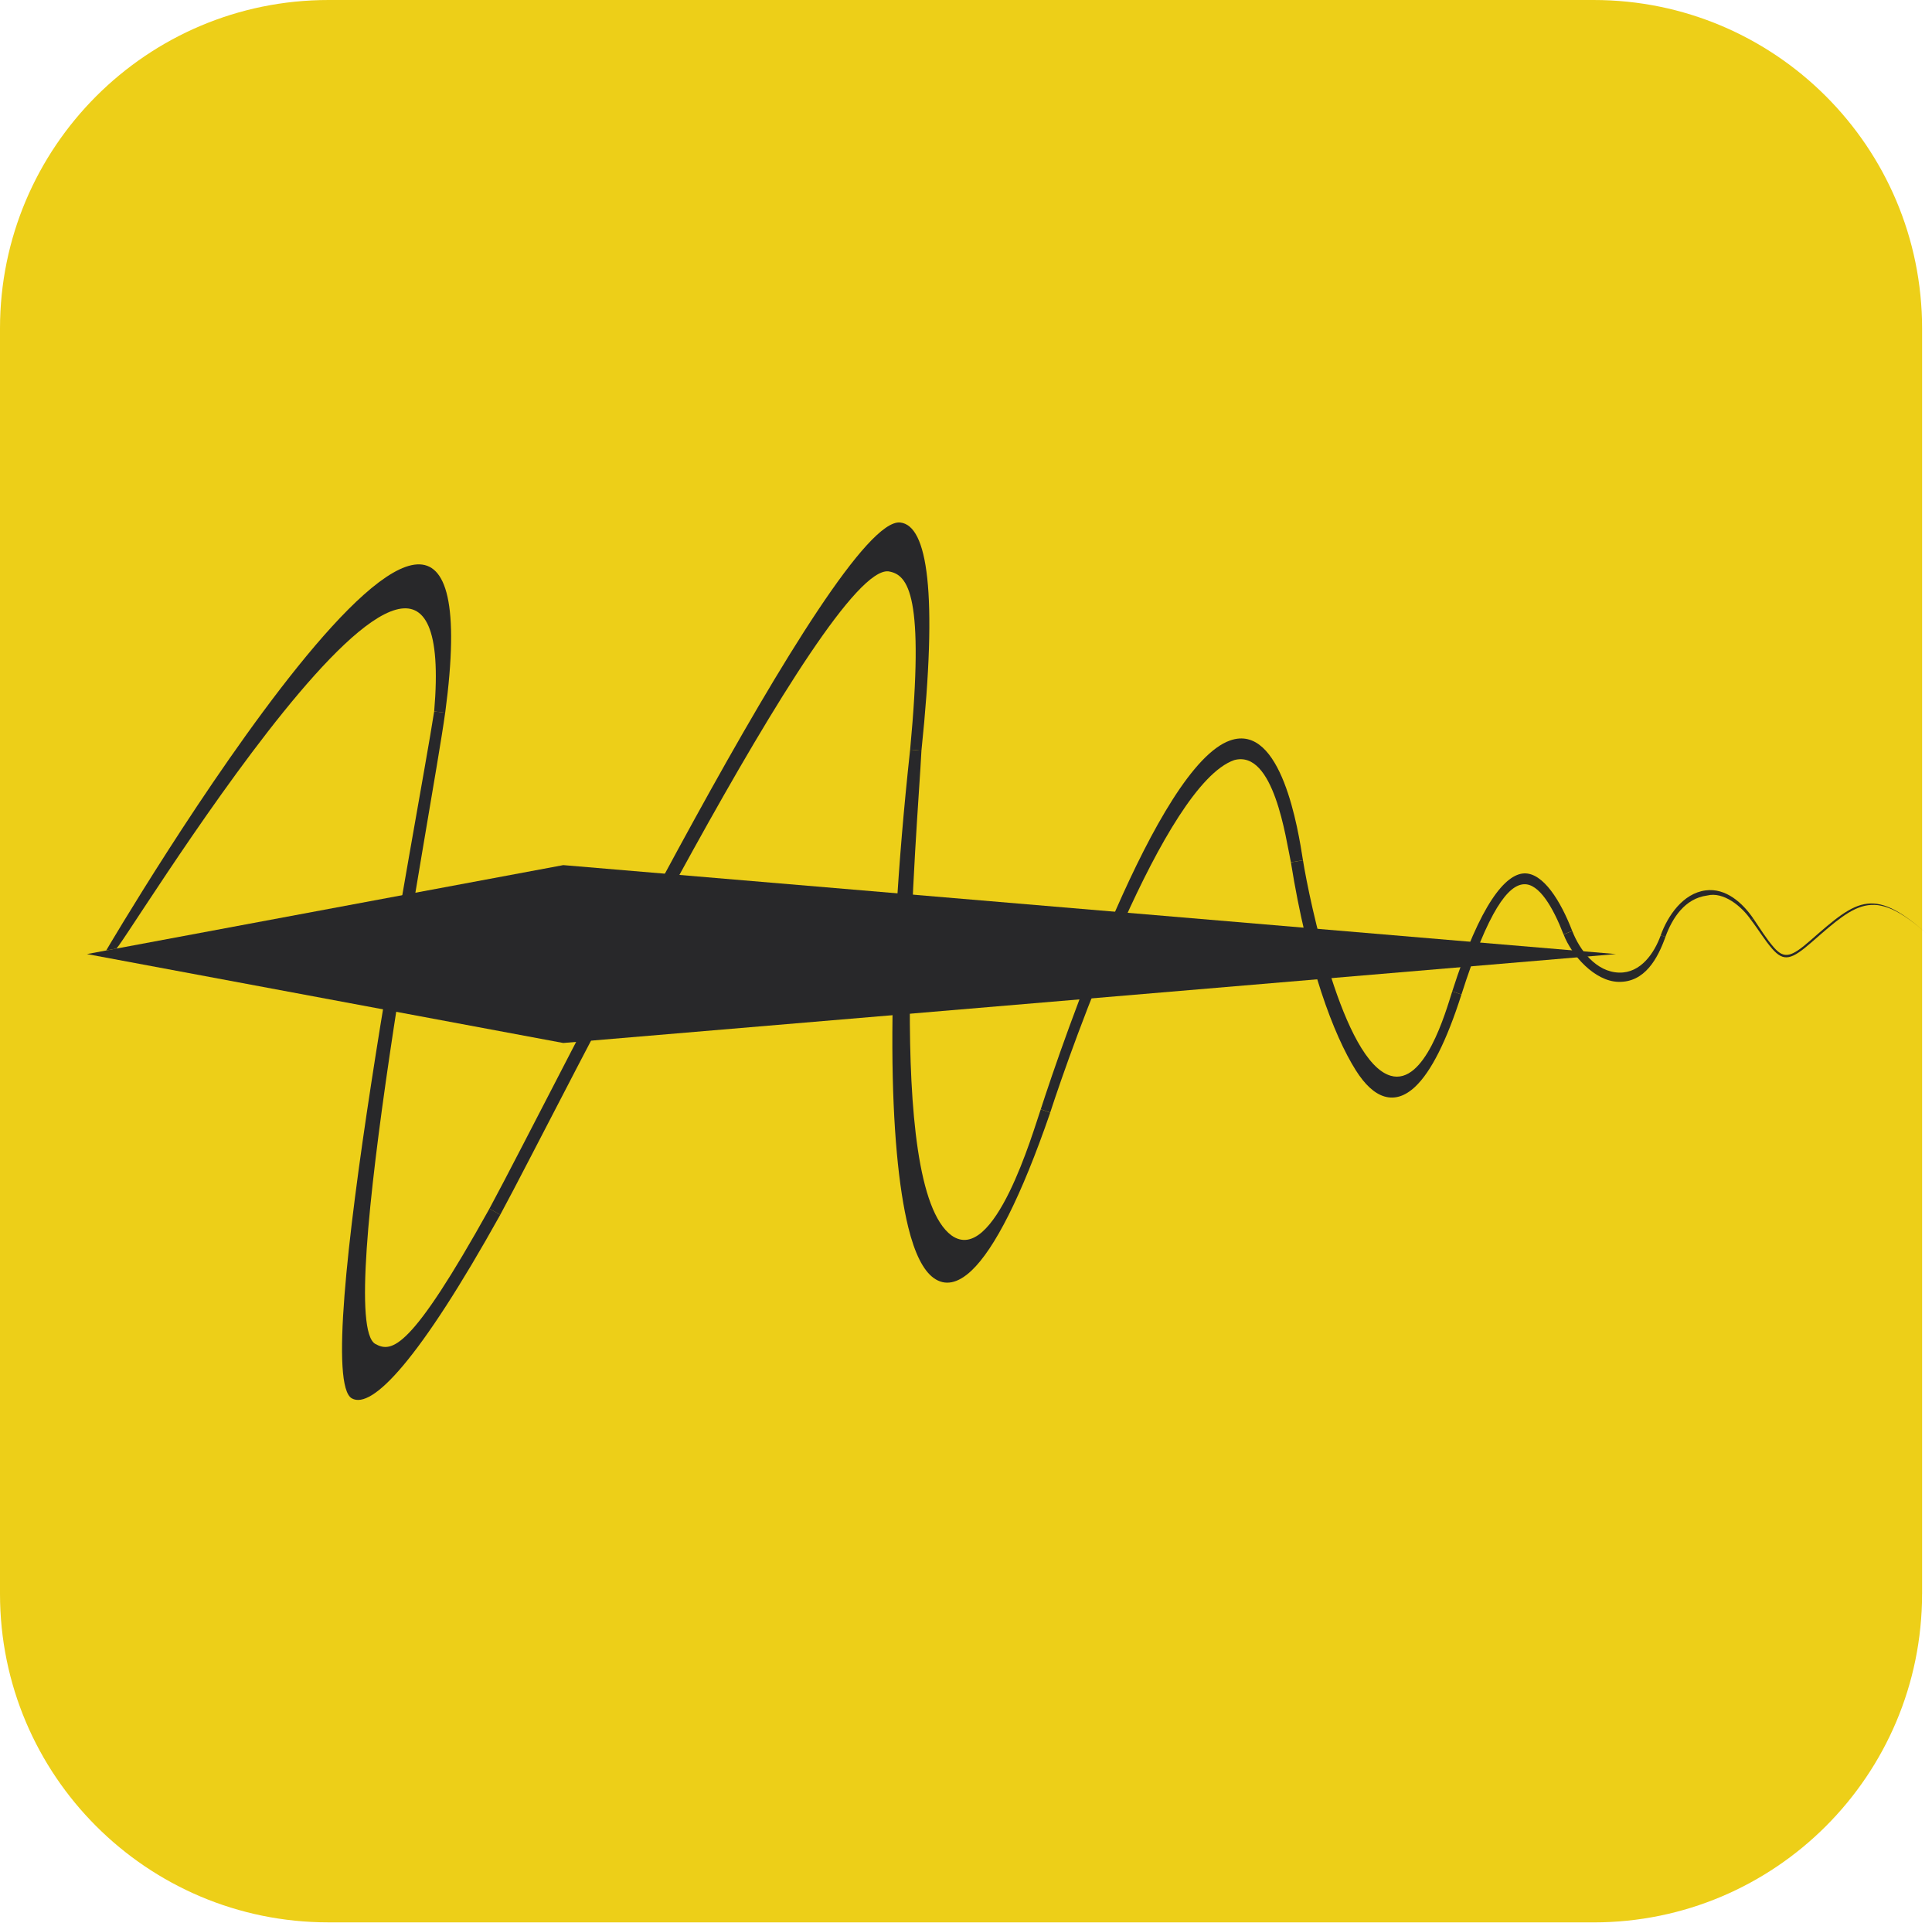
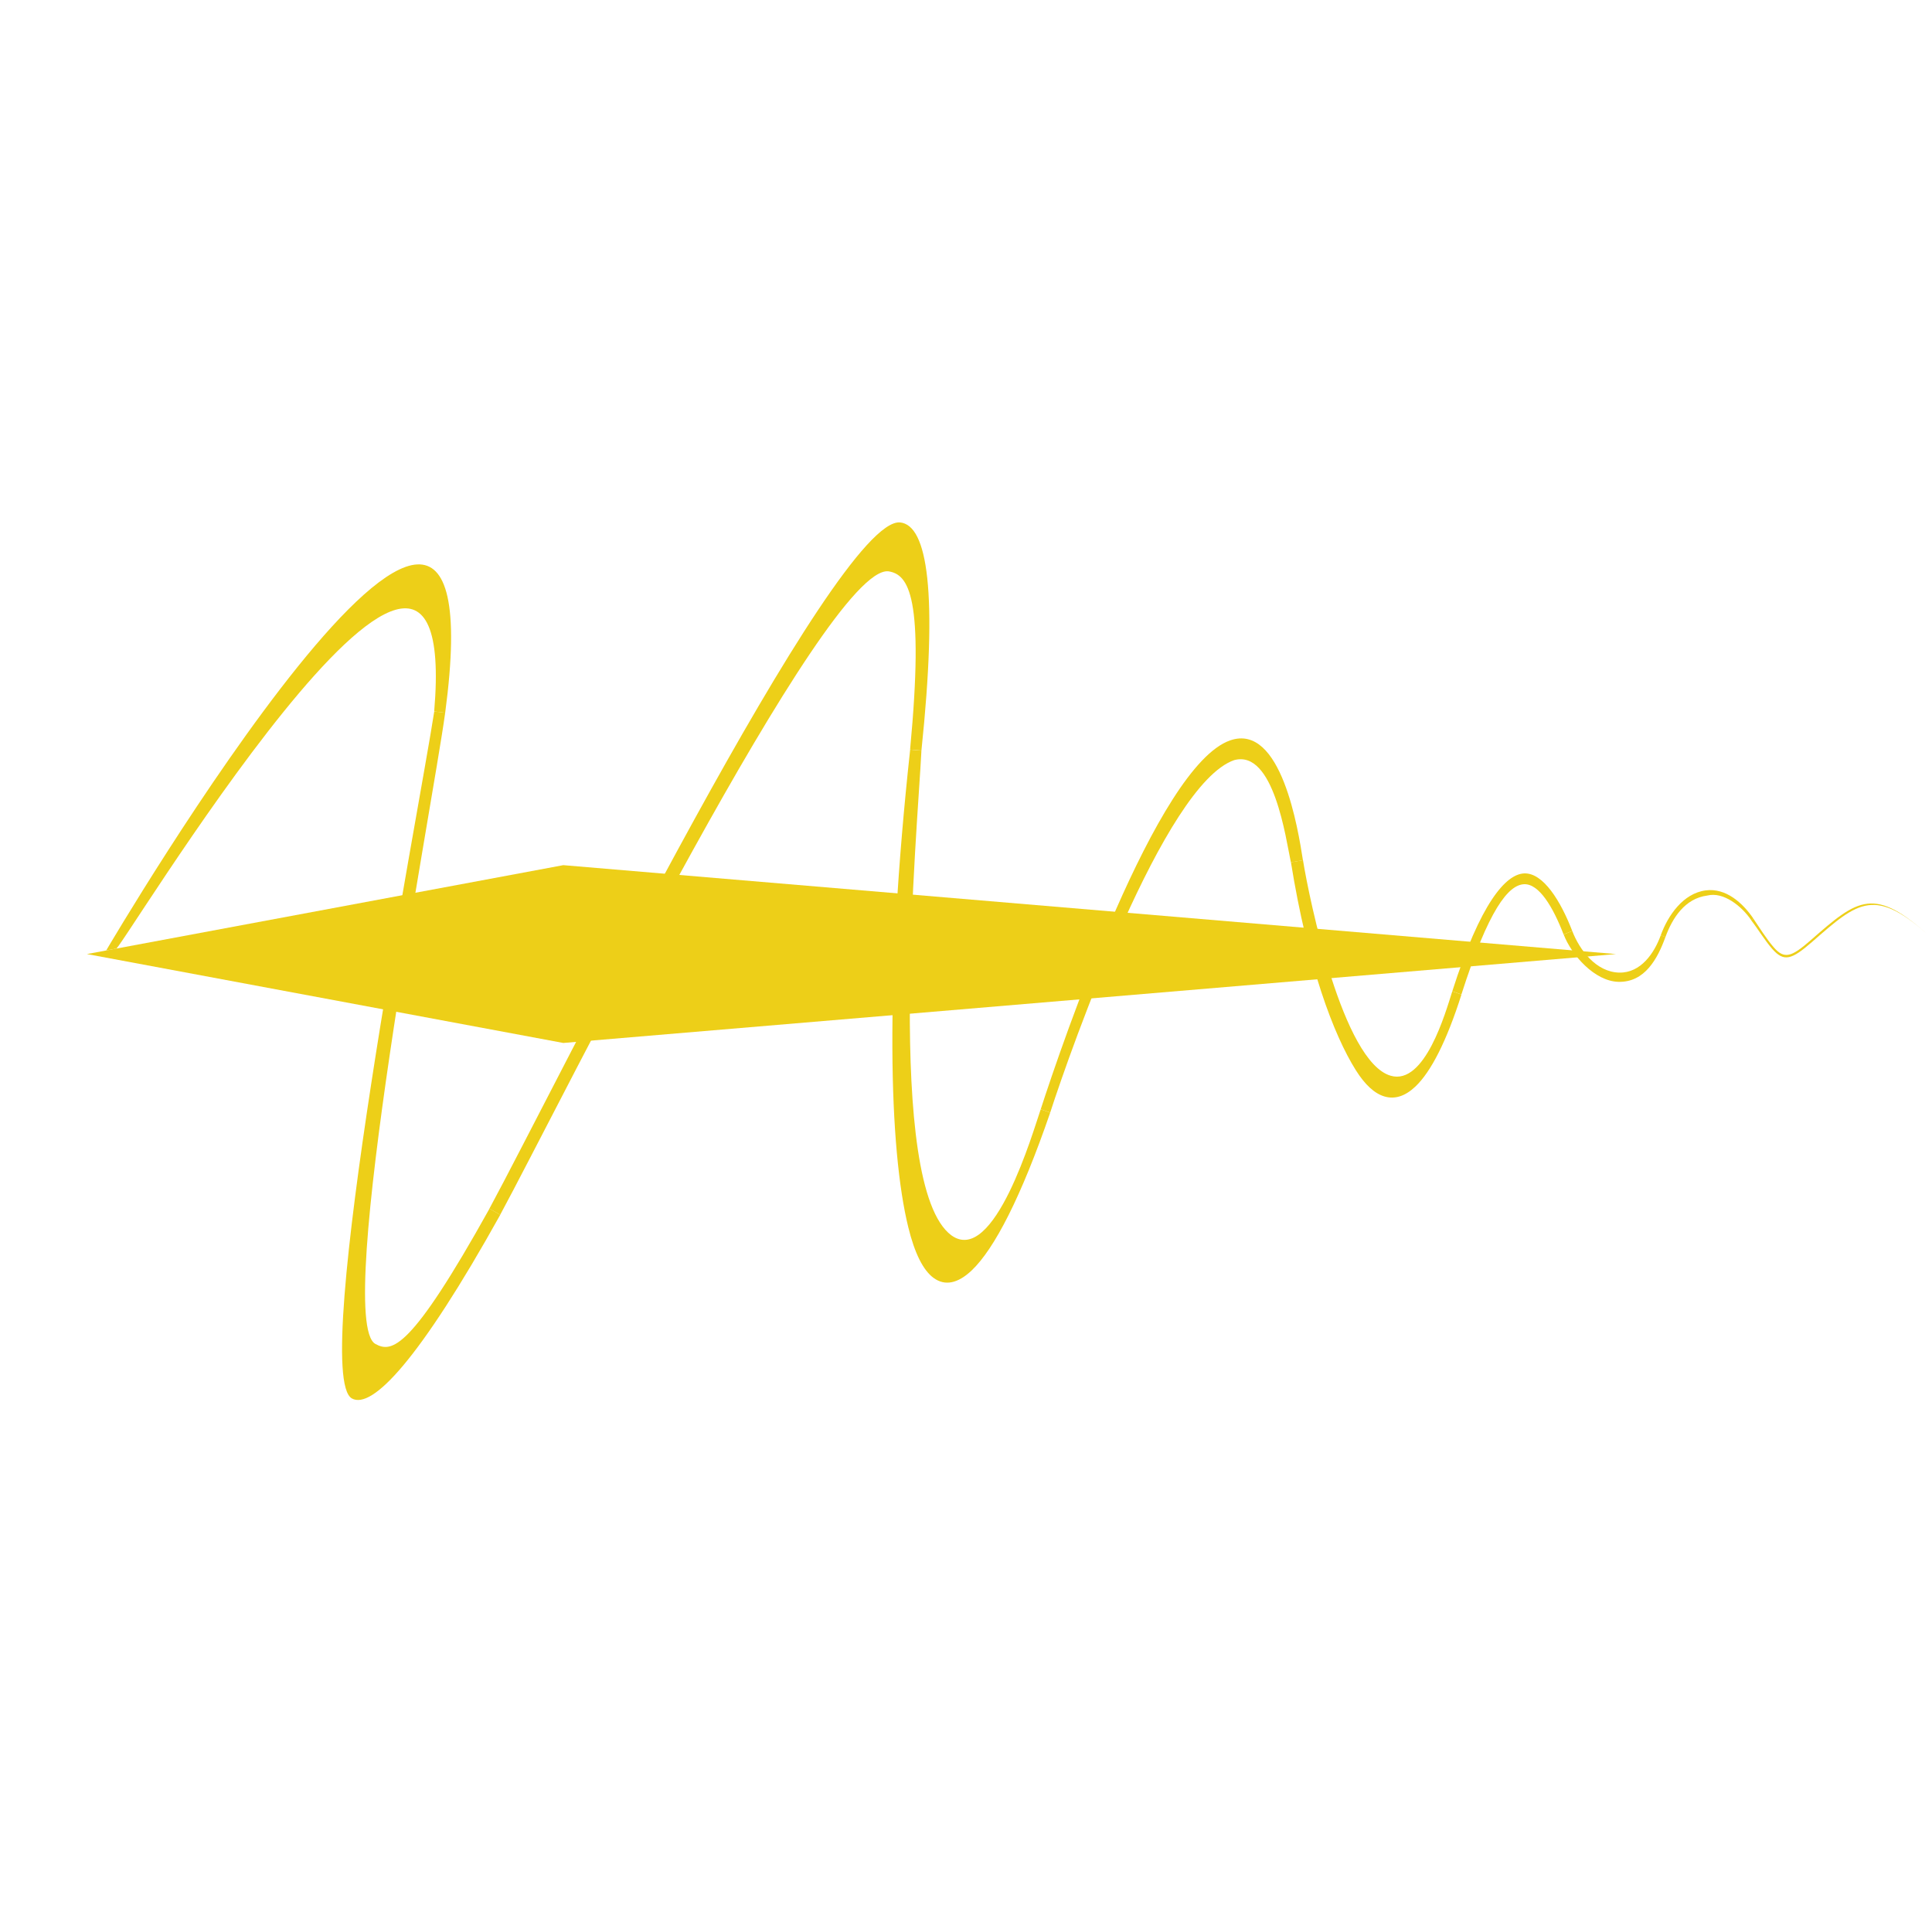
- <svg xmlns="http://www.w3.org/2000/svg" xml:space="preserve" width="83.77mm" height="83.342mm" version="1.1" style="shape-rendering:geometricPrecision; text-rendering:geometricPrecision; image-rendering:optimizeQuality; fill-rule:evenodd; clip-rule:evenodd" viewBox="0 0 6201.7 6170">
+ <svg xmlns="http://www.w3.org/2000/svg" xml:space="preserve" width="83.77mm" height="83.342mm" version="1.1" style="shape-rendering:geometricPrecision; text-rendering:geometricPrecision; image-rendering:optimizeQuality; fill-rule:evenodd; clip-rule:evenodd" viewBox="0 0 2949.3 2934.2">
  <defs>
    <style type="text/css">
   
-     .fil2 {fill:#28282A}
-     .fil1 {fill:#28282A;fill-rule:nonzero}
-     .fil0 {fill:#EDCF18;fill-rule:nonzero}
+     .fil0 {fill:none;fill-rule:nonzero}
+     .fil2 {fill:#EDCF18}
+     .fil1 {fill:#EDCF18;fill-rule:nonzero}
   
  </style>
  </defs>
  <g id="Camada_x0020_1">
-     <g id="_1586477167440">
-       <path class="fil0" d="M6169.8 5115.7c0,582.2 -472,1054.3 -1054.3,1054.3 -69.9,0 -755.5,-0.1 -4061.2,-0.1 -582.4,0 -1054.3,-471.9 -1054.3,-1054.3l0 -4061.3c0,-582.2 472,-1054.3 1054.3,-1054.3l4061.3 0c582.2,0 1054.3,472.2 1054.3,1054.3l0 4061.3 -0.1 0.1zm-2984.5 -1555.4c21.7,-66.9 66.2,-199.5 124.3,-352.7l-544.6 46c0.5,326 29.2,634.1 133.4,711.4 137.4,99.2 262.4,-333.7 286.8,-404.6zm-475.8 -302.1l-967.8 81.7c-130.8,250.3 -238,460.5 -291.3,558.8 -260.1,467.2 -411.5,625.7 -476.4,589.5 -79.6,-44.3 5,-668.4 100,-1248.9l-950.3 -177.4 61.7 -11.5c3.6,-6.2 1276.4,-2172 1088.2,-762.9 -12.9,94.1 -51.8,314.9 -95.6,577.6l474.7 -88.6 326.1 27.5c307.6,-570.8 640.6,-1139.2 755.4,-1127.3 87.7,9.2 121.3,223.9 68.2,732.3 -4,82.3 -17.9,257.5 -27.5,462.2l649 54.8c114.5,-261.6 250.6,-508.3 369.4,-549.7 164.9,-57.5 218.7,288.3 233.8,384.5 6.6,41.2 22.6,124.8 46.5,220.1l490.4 41.4c67.1,-160.5 126.8,-217.5 173,-219.3 61.4,-2.5 117.6,89.3 154.4,184.6 8.3,21.8 20.4,44.8 35.9,65.4l104.5 8.8 -91 7.7c26.6,29.4 60.8,50.9 101.2,51.8 69.1,1.6 112.6,-62.2 133.3,-119.7 23,-63.3 71.7,-134.8 144.4,-144.2 64.9,-8.4 118.8,40.5 152.9,90.4 20.6,30.3 42,65.2 65.8,92.4 33.9,38.7 56.5,31.2 118.3,-22.9 152.6,-133.5 203.1,-177 389.4,-5.9l0 0c-183.2,-168.4 -236.2,-118.9 -384.8,11.1 -65.9,57.7 -90.4,65.4 -128.2,22.2 -24.4,-27.9 -44.4,-62.1 -67.6,-92 -30,-44.4 -88.9,-92.2 -141,-78.9 -72,9.3 -112.2,72.6 -134.2,133 -24.9,69.3 -66,146 -150.6,144.1 -49.3,-1.1 -97.5,-36.2 -132.4,-78.7l-341.2 28.8c-9.8,27.5 -20,57.6 -30.5,90.5 -47.8,149.9 -97.7,247.7 -147.9,295.3 -32.8,31.1 -66,41.6 -99.1,31.9 -31.9,-9.3 -62.8,-37.6 -92.3,-84.4 -39.8,-63.4 -83.5,-160.3 -123.5,-291.7l-724.7 61.2c-62.3,158.4 -110.2,297.9 -132.5,366.5l-30.5 -10.5 30.4 10.7c-93,270.3 -179,437.2 -252.1,506.5 -44.9,42.6 -86,50.2 -122,24.3 -33.4,-24.1 -61,-78.9 -81.7,-163.2 -34.7,-141.8 -54.7,-370.5 -50.4,-680.3zm2154.1 -259c-34.2,-88.2 -78.6,-163.2 -126.7,-161.2 -38.1,1.5 -83.8,47.1 -141.5,187.2l295.3 24.9c-11.6,-17.1 -20.8,-34.6 -27.1,-50.9zm-4678.2 51.3l33.1 -6.2c-2.2,2.5 -3.1,2.9 -2.4,0.4l-30.7 5.7zm33.1 -6.2l917.3 -171.3c46.8,-269.8 87.6,-493.5 102.4,-589.8 89,-1039.2 -961.8,694.9 -1019.7,761zm3769.9 -276.7c-16.3,-75.4 -54.6,-362.8 -182,-328 -108.2,37.8 -233.6,253.4 -342,490l564.6 47.7c-14.8,-64.2 -28.5,-134 -40.6,-209.7l-0 0zm518 413.8c8.8,-27.5 17.5,-53.2 26.1,-77.2l-414 35c48.6,150.8 113.6,291.1 190,313.4 109.9,32 176.4,-203.8 197.9,-271.1zm-1740.3 -775.5c46.4,-492.5 -5,-562.3 -69.6,-572.3 -105.2,-11 -394.1,468.3 -671.1,974.4l700.2 59.1c9.2,-142.2 22.5,-296.1 40.5,-461.3l0 0zm-1350.4 1473.3c53.2,-98.1 154.3,-296.3 278.4,-535.3l-41.3 3.5 -536.3 -100.1c-78.3,507.2 -141,1023.9 -67.2,1065.9 53.2,29.6 113.7,20 366.5,-434.1z" />
+     <g id="_2139180768224">
+       <path class="fil0" d="M2934.1 2432.8c0,276.9 -224.5,501.4 -501.4,501.4 -33.2,0 -359.3,-0.1 -1931.4,-0.1 -277,0 -501.4,-224.4 -501.4,-501.4l0 -1931.4c0,-276.9 224.5,-501.4 501.4,-501.4l1931.4 0c276.9,0 501.4,224.5 501.4,501.4l0 1931.4 -0.1 0.1zm-1419.3 -739.7c10.3,-31.8 31.5,-94.9 59.1,-167.8l-259 21.9c0.2,155 13.9,301.6 63.5,338.3 65.3,47.2 124.8,-158.7 136.4,-192.4zm-226.3 -143.6l-460.3 38.9c-62.2,119 -113.2,219 -138.5,265.7 -123.7,222.2 -195.7,297.5 -226.5,280.4 -37.8,-21.1 2.4,-317.9 47.5,-593.9l-451.9 -84.4 29.3 -5.5c1.7,-2.9 607,-1032.9 517.5,-362.8 -6.1,44.7 -24.6,149.7 -45.5,274.7l225.8 -42.1 155.1 13.1c146.3,-271.5 304.6,-541.8 359.2,-536.1 41.7,4.4 57.7,106.5 32.4,348.2 -1.9,39.1 -8.5,122.5 -13.1,219.8l308.6 26.1c54.5,-124.4 119.2,-241.7 175.7,-261.4 78.4,-27.4 104,137.1 111.2,182.9 3.1,19.6 10.8,59.3 22.1,104.7l233.2 19.7c31.9,-76.3 60.3,-103.4 82.3,-104.3 29.2,-1.2 55.9,42.5 73.4,87.8 4,10.4 9.7,21.3 17.1,31.1l49.7 4.2 -43.3 3.7c12.6,14 28.9,24.2 48.1,24.7 32.9,0.7 53.5,-29.6 63.4,-56.9 10.9,-30.1 34.1,-64.1 68.7,-68.6 30.8,-4 56.5,19.2 72.7,43 9.8,14.4 20,31 31.3,44 16.1,18.4 26.9,14.8 56.3,-10.9 72.6,-63.5 96.6,-84.2 185.2,-2.8l0 0c-87.1,-80.1 -112.3,-56.5 -183,5.3 -31.4,27.4 -43,31.1 -61,10.6 -11.6,-13.3 -21.1,-29.5 -32.2,-43.8 -14.3,-21.1 -42.3,-43.8 -67.1,-37.5 -34.2,4.4 -53.3,34.5 -63.8,63.3 -11.9,33 -31.4,69.4 -71.6,68.5 -23.4,-0.5 -46.4,-17.2 -63,-37.4l-162.3 13.7c-4.7,13.1 -9.5,27.4 -14.5,43.1 -22.7,71.3 -46.5,117.8 -70.3,140.4 -15.6,14.8 -31.4,19.8 -47.1,15.2 -15.2,-4.4 -29.9,-17.9 -43.9,-40.2 -18.9,-30.1 -39.7,-76.3 -58.7,-138.7l-344.6 29.1c-29.6,75.3 -52.4,141.7 -63,174.3l-14.5 -5 14.5 5.1c-44.2,128.5 -85.1,207.9 -119.9,240.9 -21.4,20.2 -40.9,23.9 -58,11.5 -15.9,-11.5 -29,-37.5 -38.8,-77.6 -16.5,-67.5 -26,-176.2 -24,-323.5zm1024.4 -123.2c-16.2,-42 -37.4,-77.6 -60.3,-76.7 -18.1,0.7 -39.9,22.4 -67.3,89l140.4 11.9c-5.5,-8.1 -9.9,-16.4 -12.9,-24.2zm-2224.8 24.4l15.8 -2.9c-1,1.2 -1.5,1.4 -1.1,0.2l-14.6 2.7zm15.8 -2.9l436.2 -81.4c22.2,-128.3 41.6,-234.7 48.7,-280.5 42.3,-494.2 -457.4,330.5 -484.9,361.9zm1792.8 -131.6c-7.7,-35.9 -26,-172.5 -86.6,-156 -51.5,18 -111.1,120.5 -162.6,233l268.5 22.7c-7,-30.5 -13.5,-63.7 -19.3,-99.7l-0 0zm246.3 196.8c4.2,-13.1 8.3,-25.3 12.4,-36.7l-196.9 16.6c23.1,71.7 54,138.4 90.4,149 52.3,15.2 83.9,-96.9 94.1,-128.9zm-827.6 -368.8c22.1,-234.2 -2.4,-267.4 -33.1,-272.1 -50,-5.2 -187.4,222.7 -319.1,463.4l333 28.1c4.4,-67.6 10.7,-140.8 19.2,-219.4l0 0zm-642.2 700.6c25.3,-46.6 73.4,-140.9 132.4,-254.5l-19.7 1.7 -255.1 -47.6c-37.2,241.2 -67.1,486.9 -32,506.9 25.3,14.1 54.1,9.5 174.3,-206.4z" />
      <g>
-         <path class="fil1" d="M5046.9 2987.8c23.5,61.4 76.7,132.1 150.7,133.8 69.1,1.6 112.6,-62.2 133.3,-119.7l15.1 5.3c-24.9,69.3 -66,146 -150.6,144.1 -76.7,-1.7 -151,-85.9 -176.2,-152l27.8 -11.4z" />
-         <path class="fil1" d="M1393.7 2283.4c92.3,-1078.2 -1042.3,829.2 -1022.1,761.4l-30.7 5.7c3.6,-6.2 1276.4,-2172 1088.2,-762.9l-35.3 -4.3z" />
-         <path class="fil1" d="M4182.5 2761c20.2,125.8 127.9,646.9 281.4,691.6 109.9,32 176.4,-203.8 197.9,-271.1l29.4 10.5c-47.8,149.9 -97.7,247.7 -147.9,295.3 -32.8,31.1 -66,41.6 -99.1,31.9 -31.9,-9.3 -62.8,-37.6 -92.3,-84.4 -71.3,-113.4 -154.7,-334.3 -208.1,-667.1l38.7 -6.6z" />
-         <path class="fil1" d="M2957.8 2409.2c-12.4,254.5 -119,1396.3 96.2,1555.7 137.4,99.2 262.4,-333.7 286.8,-404.6l30.4 10.7c-93,270.3 -179,437.2 -252.1,506.5 -44.9,42.6 -86,50.2 -122,24.3 -33.4,-24.1 -61,-78.9 -81.7,-163.2 -61.3,-250.5 -76.5,-771.5 6.1,-1532.6l36.3 3.2z" />
-         <path class="fil1" d="M1429 2287.6c-41.9,305.8 -358.6,1949.3 -224.4,2025.7 53.2,29.6 113.7,20 366.5,-434.1l34.8 19.5c-260.1,467.2 -411.5,625.7 -476.4,589.5 -137.2,-76.4 213.8,-1877.5 264.2,-2205l35.3 4.3z" />
-         <polygon class="fil2" points="1808.1,2776.6 5187.3,3062.1 1808.1,3347.5 279.1,3062.1 " />
-         <path class="fil1" d="M3340.8 3560.3c69.4,-214 372.5,-1101.6 607.9,-1183.8 164.9,-57.5 218.7,288.3 233.8,384.5l-38.7 6.6c-16.3,-75.4 -54.6,-362.8 -182.1,-328 -224.9,78.5 -523.6,924.8 -590.5,1131.1l-30.5 -10.5z" />
-         <path class="fil1" d="M1571 3879.3c204,-376.1 1112.6,-2223.9 1318.6,-2202.3 87.7,9.2 121.3,223.9 68.2,732.3l-36.3 -3.2c46.4,-492.5 -5,-562.3 -69.6,-572.3 -199.3,-20.8 -1058.1,1718.4 -1246.1,2065l-34.8 -19.5z" />
-         <path class="fil1" d="M4661.8 3181.5c90.5,-283.4 171.6,-375.9 230.6,-378.3 61.4,-2.5 117.6,89.3 154.4,184.6l-27.8 11.4c-34.2,-88.2 -78.6,-163.2 -126.7,-161.2 -50.4,2 -114,81 -201.1,354l-29.4 -10.5z" />
-         <path class="fil1" d="M5330.8 3001.9c23,-63.3 71.7,-134.8 144.4,-144.2 64.9,-8.4 118.8,40.5 152.9,90.4l-7 5c-30,-44.4 -88.9,-92.2 -141,-78.9 -72,9.3 -112.2,72.6 -134.2,133l-15.1 -5.3z" />
-         <path class="fil1" d="M5628.1 2948.1c20.6,30.3 42,65.2 65.8,92.4 33.9,38.7 56.5,31.2 118.3,-22.9 152.6,-133.5 203.1,-177 389.4,-5.9l0 0c-183.2,-168.4 -236.2,-118.9 -384.8,11.1 -65.9,57.7 -90.4,65.4 -128.2,22.2 -24.4,-27.9 -44.4,-62.1 -67.6,-92l7 -5z" />
+         <path class="fil1" d="M2400.1 1420.9c11.2,29.2 36.5,62.8 71.7,63.6 32.9,0.7 53.5,-29.6 63.4,-56.9l7.2 2.5c-11.9,33 -31.4,69.4 -71.6,68.5 -36.5,-0.8 -71.8,-40.9 -83.8,-72.3l13.2 -5.4z" />
+         <path class="fil1" d="M662.8 1085.9c43.9,-512.8 -495.7,394.3 -486.1,362.1l-14.6 2.7c1.7,-2.9 607,-1032.9 517.5,-362.8l-16.8 -2z" />
+         <path class="fil1" d="M1989.1 1313c9.6,59.8 60.8,307.6 133.8,328.9 52.3,15.2 83.9,-96.9 94.1,-128.9l14 5c-22.7,71.3 -46.5,117.8 -70.3,140.4 -15.6,14.8 -31.4,19.8 -47.1,15.2 -15.2,-4.4 -29.9,-17.9 -43.9,-40.2 -33.9,-53.9 -73.6,-159 -99,-317.3l18.4 -3.2z" />
+         <path class="fil1" d="M1406.6 1145.7c-5.9,121 -56.6,664 45.7,739.8 65.3,47.2 124.8,-158.7 136.4,-192.4l14.5 5.1c-44.2,128.5 -85.1,207.9 -119.9,240.9 -21.4,20.2 -40.9,23.9 -58,11.5 -15.9,-11.5 -29,-37.5 -38.8,-77.6 -29.2,-119.1 -36.4,-366.9 2.9,-728.8l17.3 1.5z" />
+         <path class="fil1" d="M679.6 1087.9c-19.9,145.4 -170.5,927 -106.7,963.3 25.3,14.1 54.1,9.5 174.3,-206.4l16.5 9.3c-123.7,222.2 -195.7,297.5 -226.5,280.4 -65.3,-36.3 101.7,-892.9 125.7,-1048.6l16.8 2z" />
+         <polygon class="fil2" points="859.9,1320.5 2466.9,1456.2 859.9,1591.9 132.7,1456.2 " />
+         <path class="fil1" d="M1588.7 1693.1c33,-101.8 177.1,-523.9 289.1,-563 78.4,-27.4 104,137.1 111.2,182.9l-18.4 3.2c-7.7,-35.9 -26,-172.5 -86.6,-156 -107,37.3 -249,439.8 -280.8,537.9l-14.5 -5z" />
+         <path class="fil1" d="M747.1 1844.8c97,-178.9 529.1,-1057.6 627.1,-1047.4 41.7,4.4 57.7,106.5 32.4,348.2l-17.3 -1.5c22.1,-234.2 -2.4,-267.4 -33.1,-272.1 -94.8,-9.9 -503.2,817.2 -592.6,982.1l-16.5 -9.3z" />
+         <path class="fil1" d="M2217 1513c43,-134.8 81.6,-178.7 109.7,-179.9 29.2,-1.2 55.9,42.5 73.4,87.8l-13.2 5.4c-16.2,-42 -37.4,-77.6 -60.3,-76.7 -24,1 -54.2,38.5 -95.7,168.3l-14 -5z" />
+         <path class="fil1" d="M2535.2 1427.6c10.9,-30.1 34.1,-64.1 68.7,-68.6 30.8,-4 56.5,19.2 72.7,43l-3.3 2.4c-14.3,-21.1 -42.3,-43.8 -67.1,-37.5 -34.2,4.4 -53.3,34.5 -63.8,63.3l-7.2 -2.5z" />
+         <path class="fil1" d="M2676.5 1402c9.8,14.4 20,31 31.3,44 16.1,18.4 26.9,14.8 56.3,-10.9 72.6,-63.5 96.6,-84.2 185.2,-2.8l0 0c-87.1,-80.1 -112.3,-56.5 -183,5.3 -31.4,27.4 -43,31.1 -61,10.6 -11.6,-13.3 -21.1,-29.5 -32.2,-43.8l3.3 -2.4z" />
      </g>
    </g>
  </g>
</svg>
